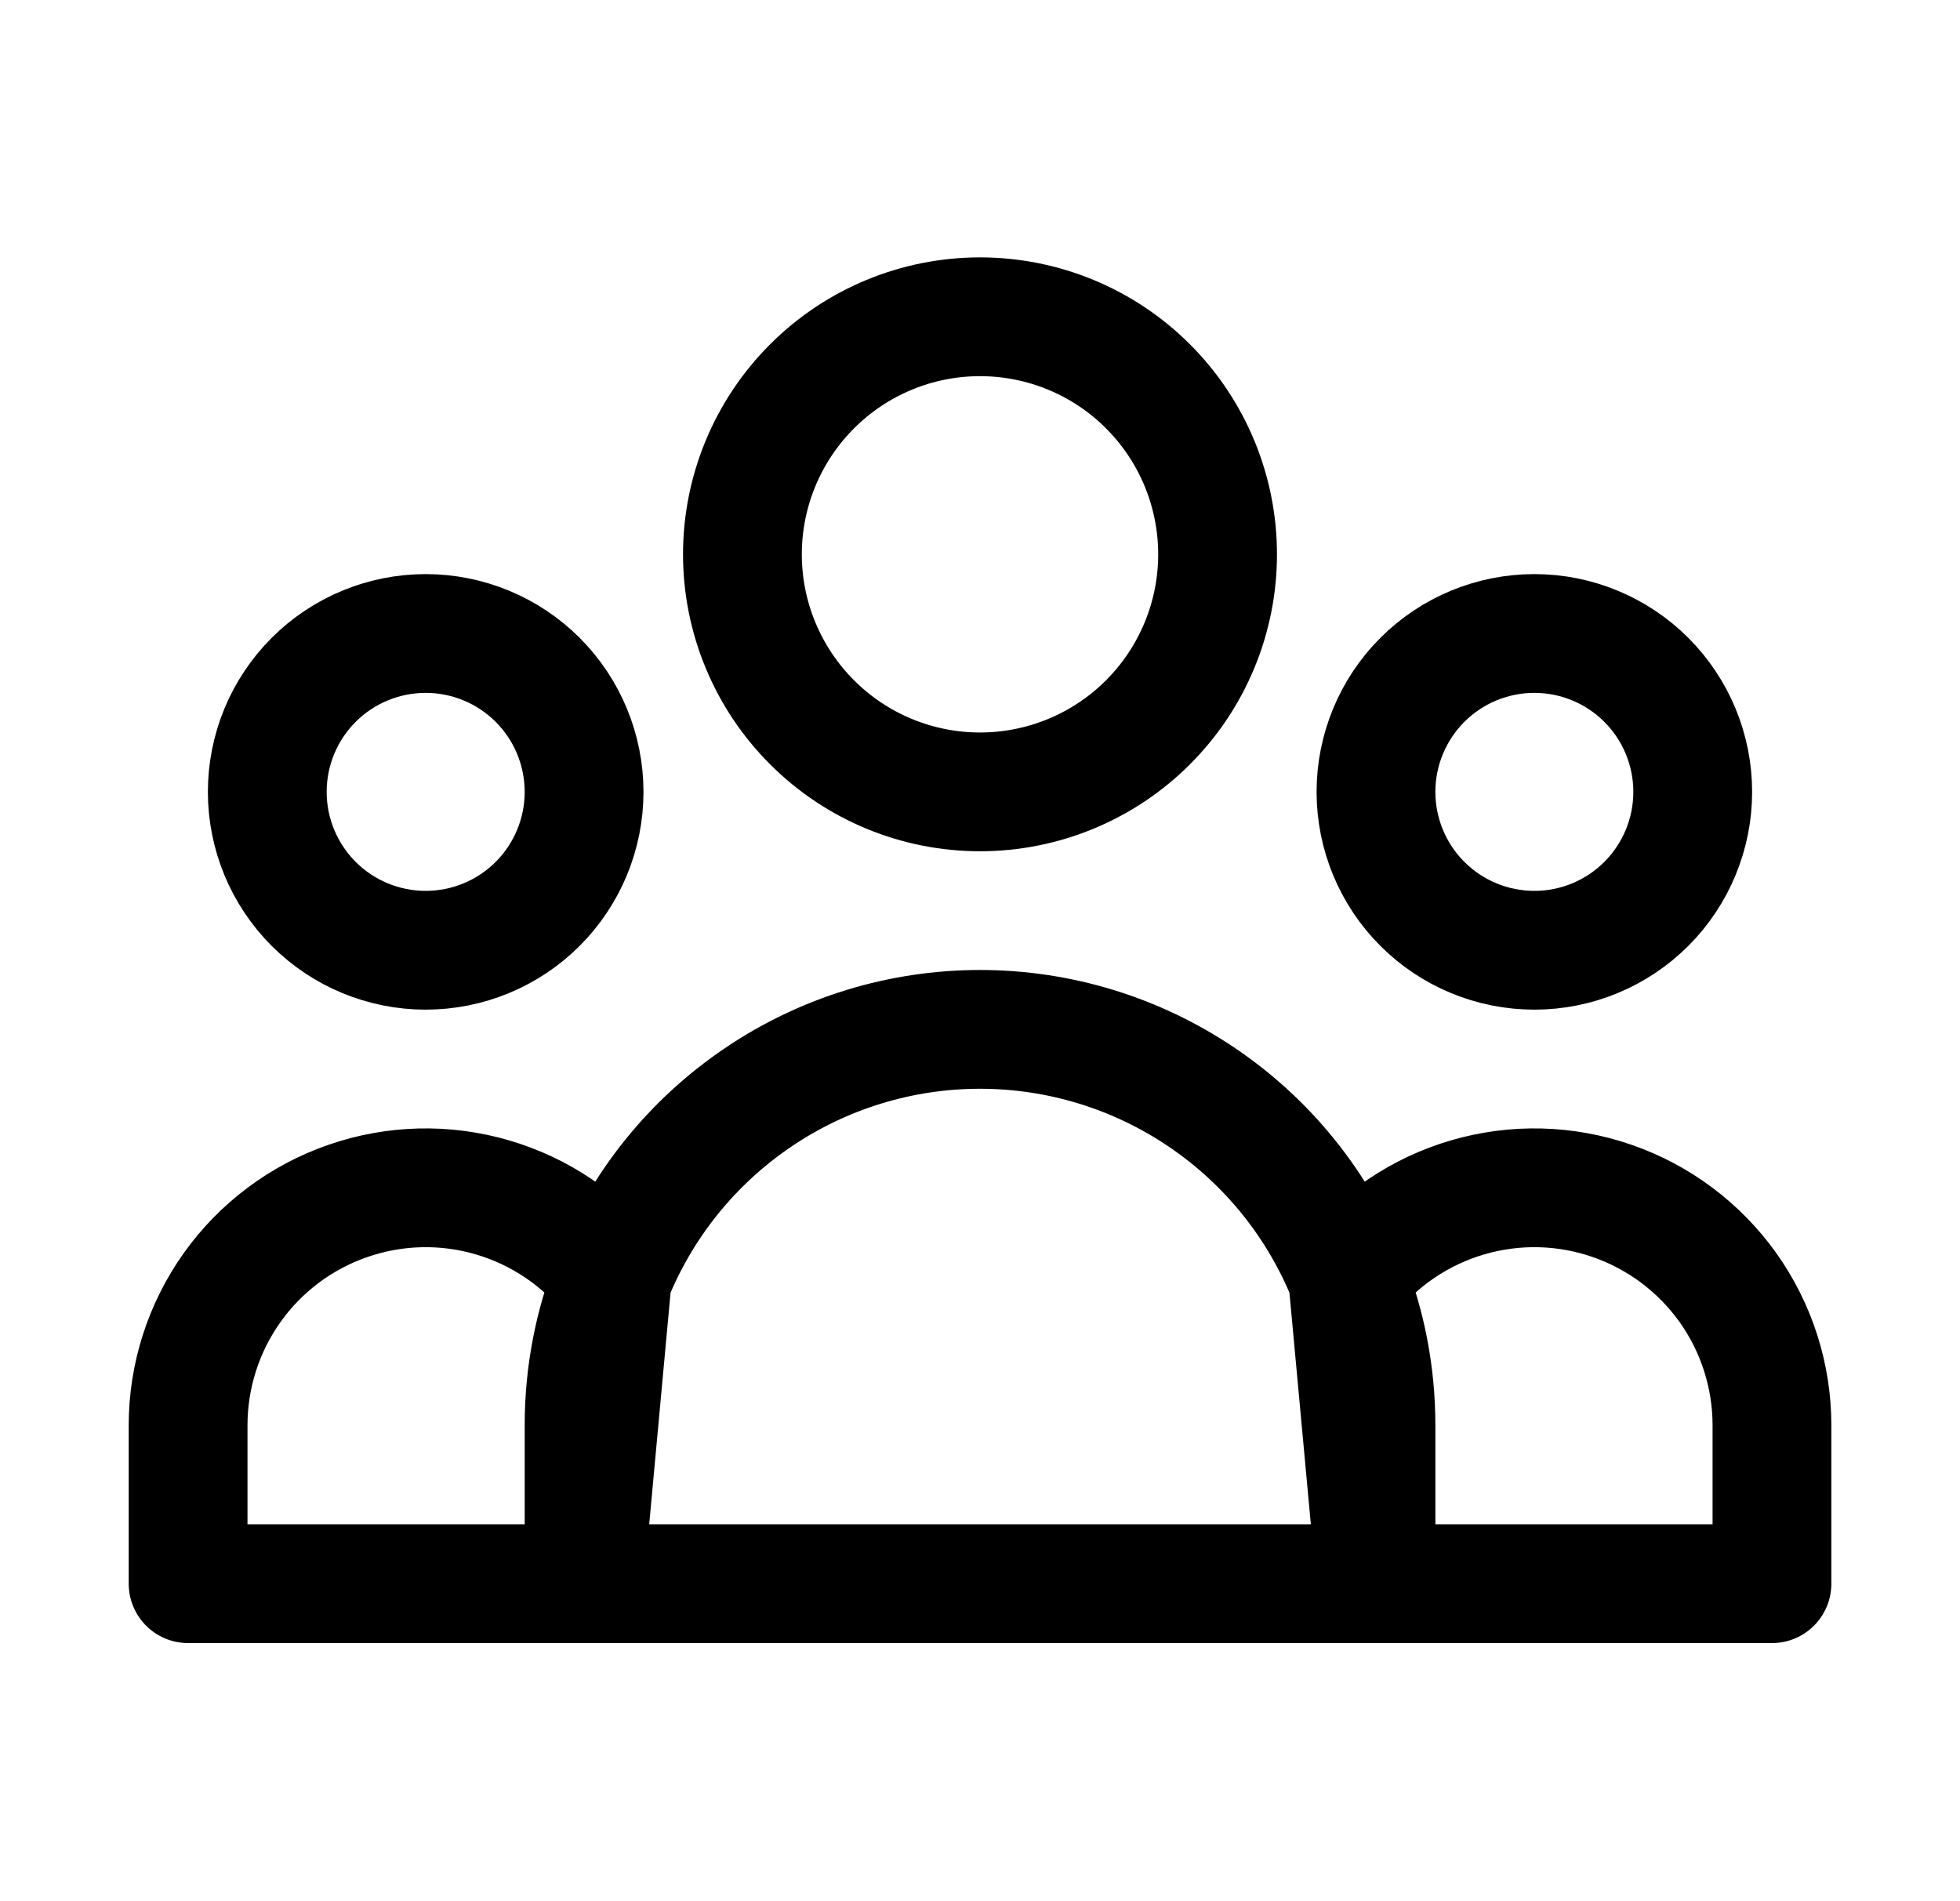
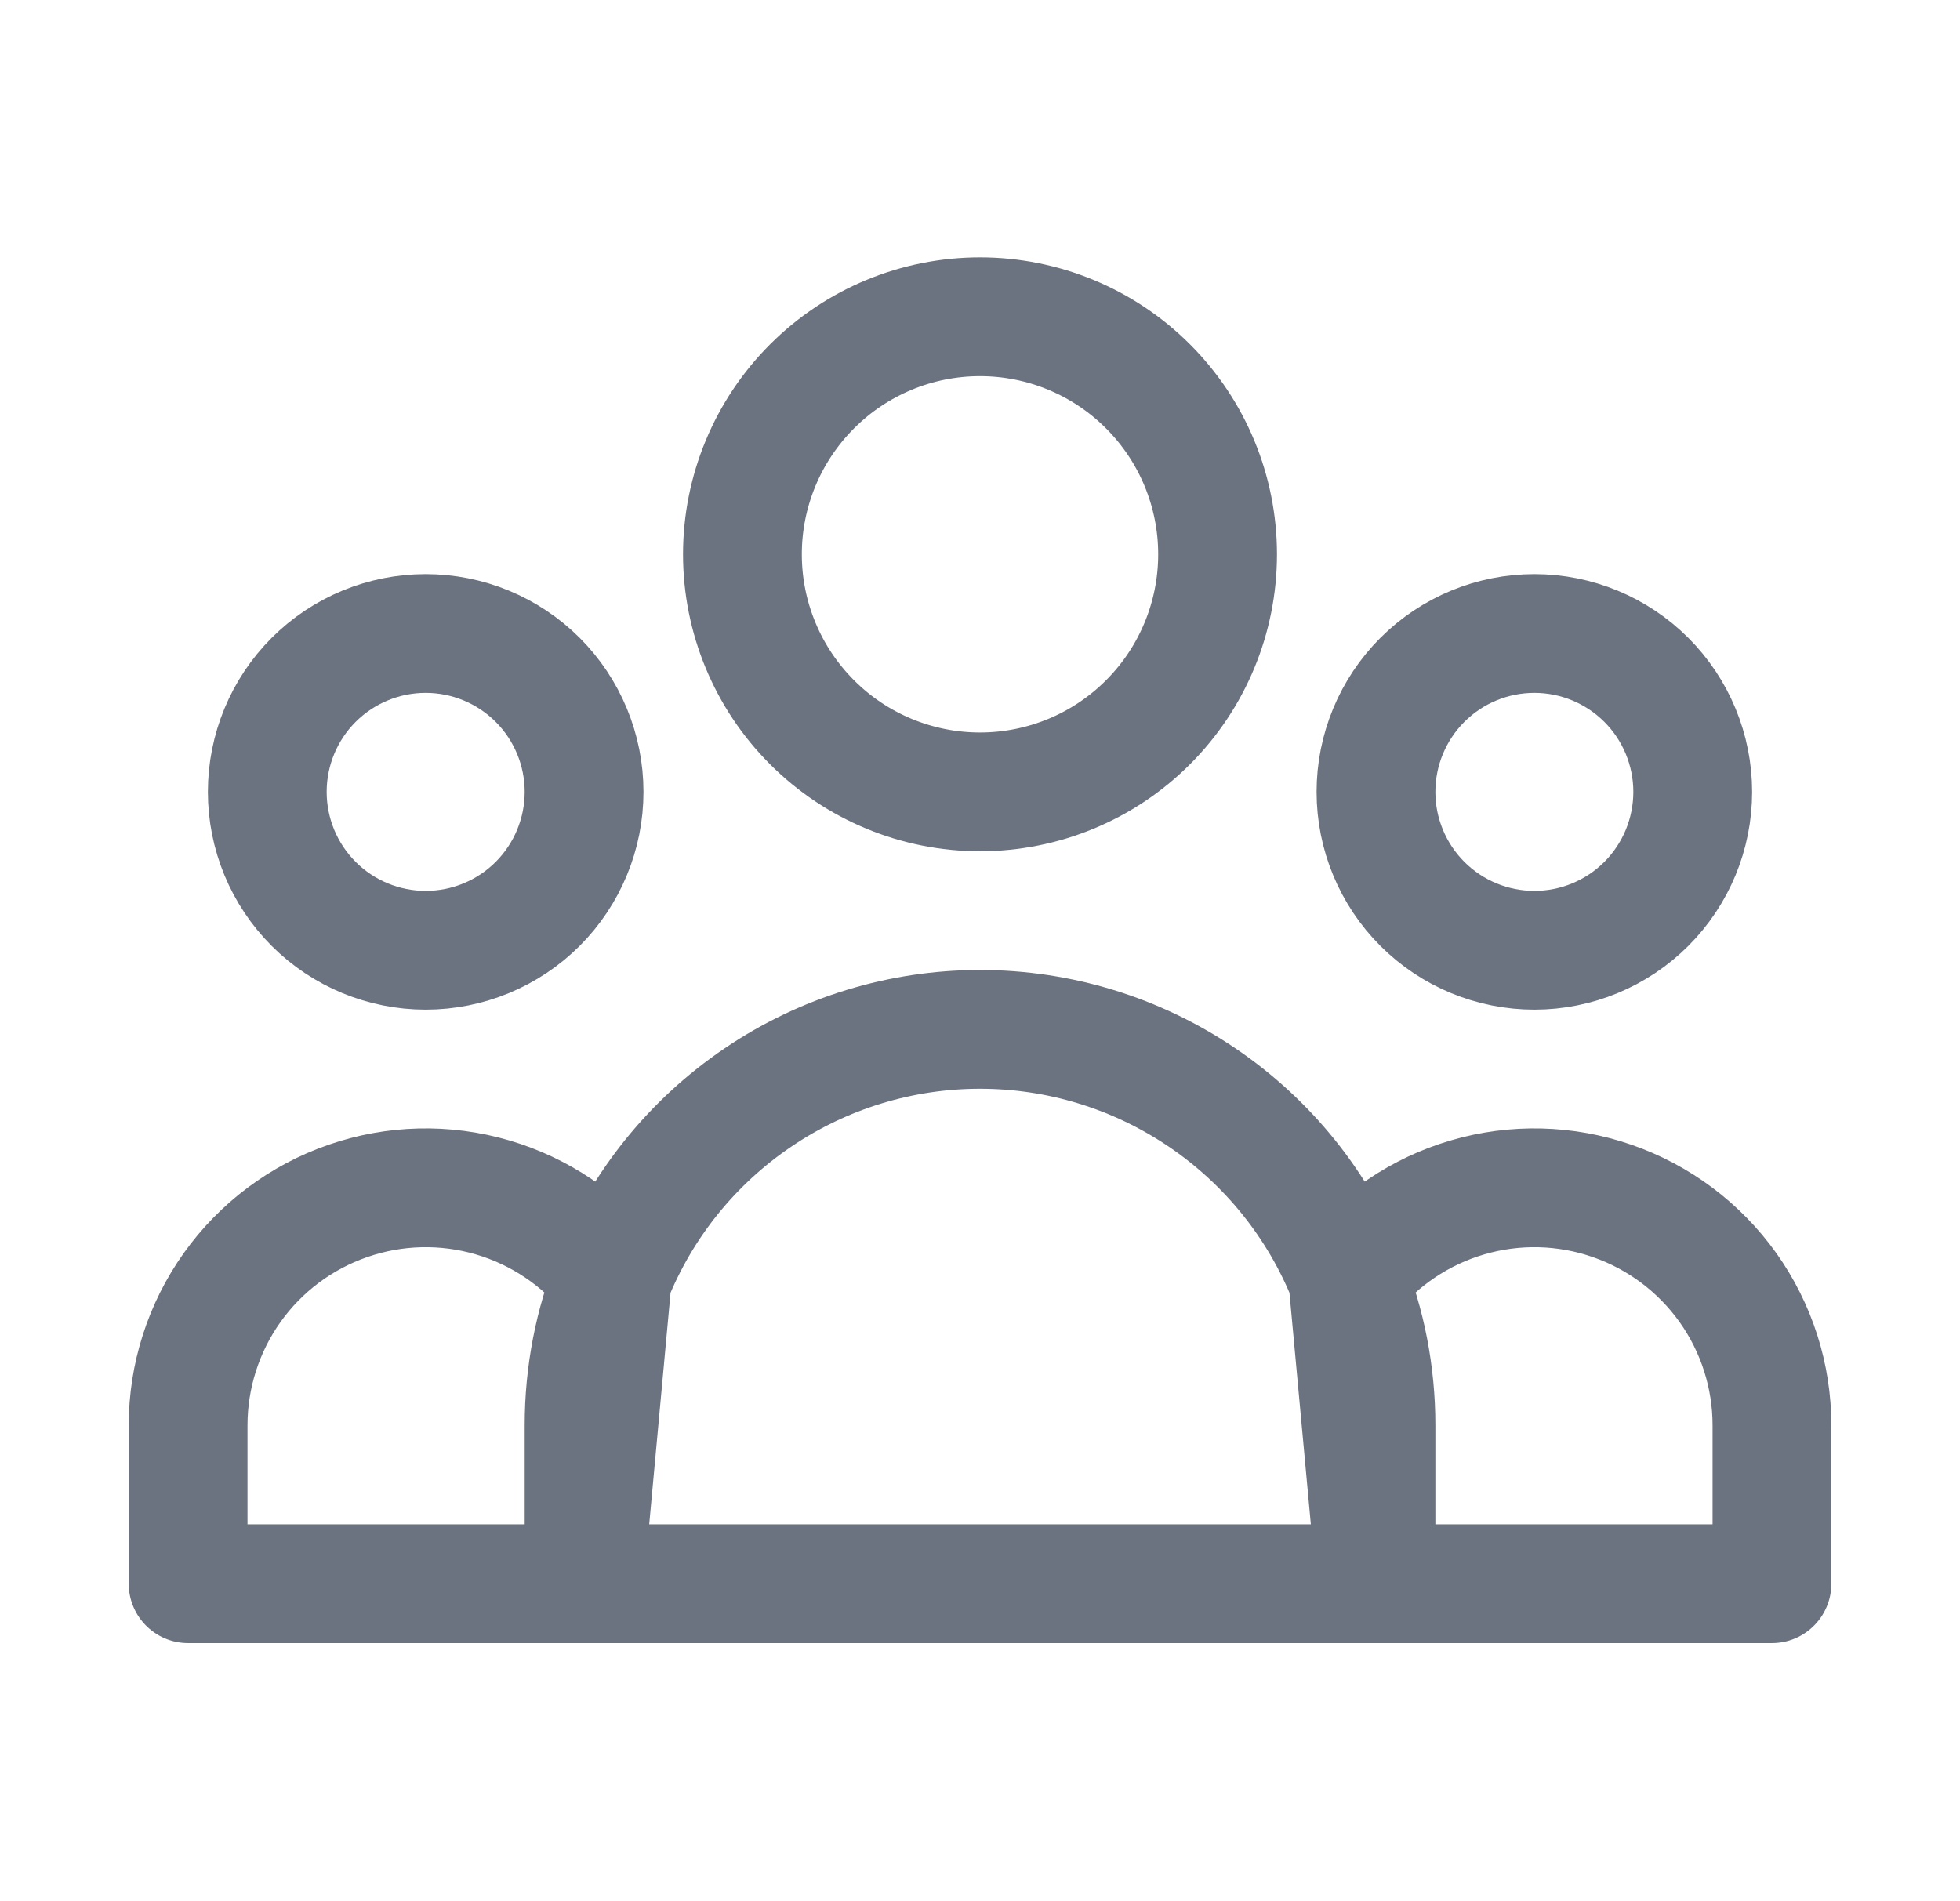
<svg xmlns="http://www.w3.org/2000/svg" width="33" height="32" viewBox="0 0 33 32" fill="none">
-   <path d="M23.167 26.667H29.834V24.001C29.834 23.169 29.575 22.359 29.093 21.681C28.61 21.004 27.929 20.494 27.144 20.222C26.359 19.949 25.508 19.928 24.71 20.162C23.912 20.395 23.207 20.872 22.692 21.525M23.167 26.667L22.692 21.525M23.167 26.667H9.834M23.167 26.667V24.001C23.167 23.126 22.999 22.29 22.692 21.525M22.692 21.525C22.197 20.287 21.343 19.227 20.239 18.48C19.135 17.732 17.833 17.333 16.5 17.333C15.168 17.333 13.865 17.732 12.762 18.48C11.658 19.227 10.803 20.287 10.308 21.525M9.834 26.667H3.167V24.001C3.167 23.169 3.426 22.359 3.908 21.681C4.39 21.004 5.071 20.494 5.857 20.222C6.642 19.949 7.493 19.928 8.291 20.162C9.088 20.395 9.794 20.872 10.308 21.525M9.834 26.667L10.308 21.525M9.834 26.667V24.001C9.834 23.126 10.002 22.29 10.308 21.525M20.5 9.334C20.5 10.395 20.079 11.412 19.329 12.162C18.579 12.913 17.561 13.334 16.5 13.334C15.44 13.334 14.422 12.913 13.672 12.162C12.922 11.412 12.5 10.395 12.5 9.334C12.5 8.273 12.922 7.256 13.672 6.506C14.422 5.755 15.44 5.334 16.5 5.334C17.561 5.334 18.579 5.755 19.329 6.506C20.079 7.256 20.5 8.273 20.5 9.334ZM28.5 13.334C28.5 14.041 28.219 14.72 27.719 15.22C27.219 15.72 26.541 16.001 25.834 16.001C25.126 16.001 24.448 15.72 23.948 15.22C23.448 14.72 23.167 14.041 23.167 13.334C23.167 12.627 23.448 11.948 23.948 11.448C24.448 10.948 25.126 10.667 25.834 10.667C26.541 10.667 27.219 10.948 27.719 11.448C28.219 11.948 28.5 12.627 28.5 13.334ZM9.834 13.334C9.834 14.041 9.553 14.72 9.053 15.22C8.553 15.72 7.874 16.001 7.167 16.001C6.46 16.001 5.781 15.72 5.281 15.22C4.781 14.72 4.5 14.041 4.5 13.334C4.5 12.627 4.781 11.948 5.281 11.448C5.781 10.948 6.46 10.667 7.167 10.667C7.874 10.667 8.553 10.948 9.053 11.448C9.553 11.948 9.834 12.627 9.834 13.334Z" stroke="currentColor" stroke-width="2" stroke-linecap="round" stroke-linejoin="round" />
+   <path d="M23.167 26.667H29.834V24.001C29.834 23.169 29.575 22.359 29.093 21.681C28.61 21.004 27.929 20.494 27.144 20.222C26.359 19.949 25.508 19.928 24.71 20.162C23.912 20.395 23.207 20.872 22.692 21.525M23.167 26.667L22.692 21.525M23.167 26.667H9.834M23.167 26.667V24.001C23.167 23.126 22.999 22.29 22.692 21.525M22.692 21.525C22.197 20.287 21.343 19.227 20.239 18.48C19.135 17.732 17.833 17.333 16.5 17.333C15.168 17.333 13.865 17.732 12.762 18.48C11.658 19.227 10.803 20.287 10.308 21.525M9.834 26.667H3.167V24.001C3.167 23.169 3.426 22.359 3.908 21.681C4.39 21.004 5.071 20.494 5.857 20.222C6.642 19.949 7.493 19.928 8.291 20.162C9.088 20.395 9.794 20.872 10.308 21.525M9.834 26.667L10.308 21.525M9.834 26.667V24.001C9.834 23.126 10.002 22.29 10.308 21.525M20.5 9.334C20.5 10.395 20.079 11.412 19.329 12.162C18.579 12.913 17.561 13.334 16.5 13.334C15.44 13.334 14.422 12.913 13.672 12.162C12.922 11.412 12.5 10.395 12.5 9.334C12.5 8.273 12.922 7.256 13.672 6.506C14.422 5.755 15.44 5.334 16.5 5.334C17.561 5.334 18.579 5.755 19.329 6.506C20.079 7.256 20.5 8.273 20.5 9.334ZM28.5 13.334C28.5 14.041 28.219 14.72 27.719 15.22C27.219 15.72 26.541 16.001 25.834 16.001C25.126 16.001 24.448 15.72 23.948 15.22C23.448 14.72 23.167 14.041 23.167 13.334C23.167 12.627 23.448 11.948 23.948 11.448C24.448 10.948 25.126 10.667 25.834 10.667C26.541 10.667 27.219 10.948 27.719 11.448C28.219 11.948 28.5 12.627 28.5 13.334ZM9.834 13.334C9.834 14.041 9.553 14.72 9.053 15.22C8.553 15.72 7.874 16.001 7.167 16.001C6.46 16.001 5.781 15.72 5.281 15.22C4.781 14.72 4.5 14.041 4.5 13.334C4.5 12.627 4.781 11.948 5.281 11.448C5.781 10.948 6.46 10.667 7.167 10.667C7.874 10.667 8.553 10.948 9.053 11.448C9.553 11.948 9.834 12.627 9.834 13.334Z" stroke="#6B7280" stroke-width="2" stroke-linecap="round" stroke-linejoin="round" />
</svg>
